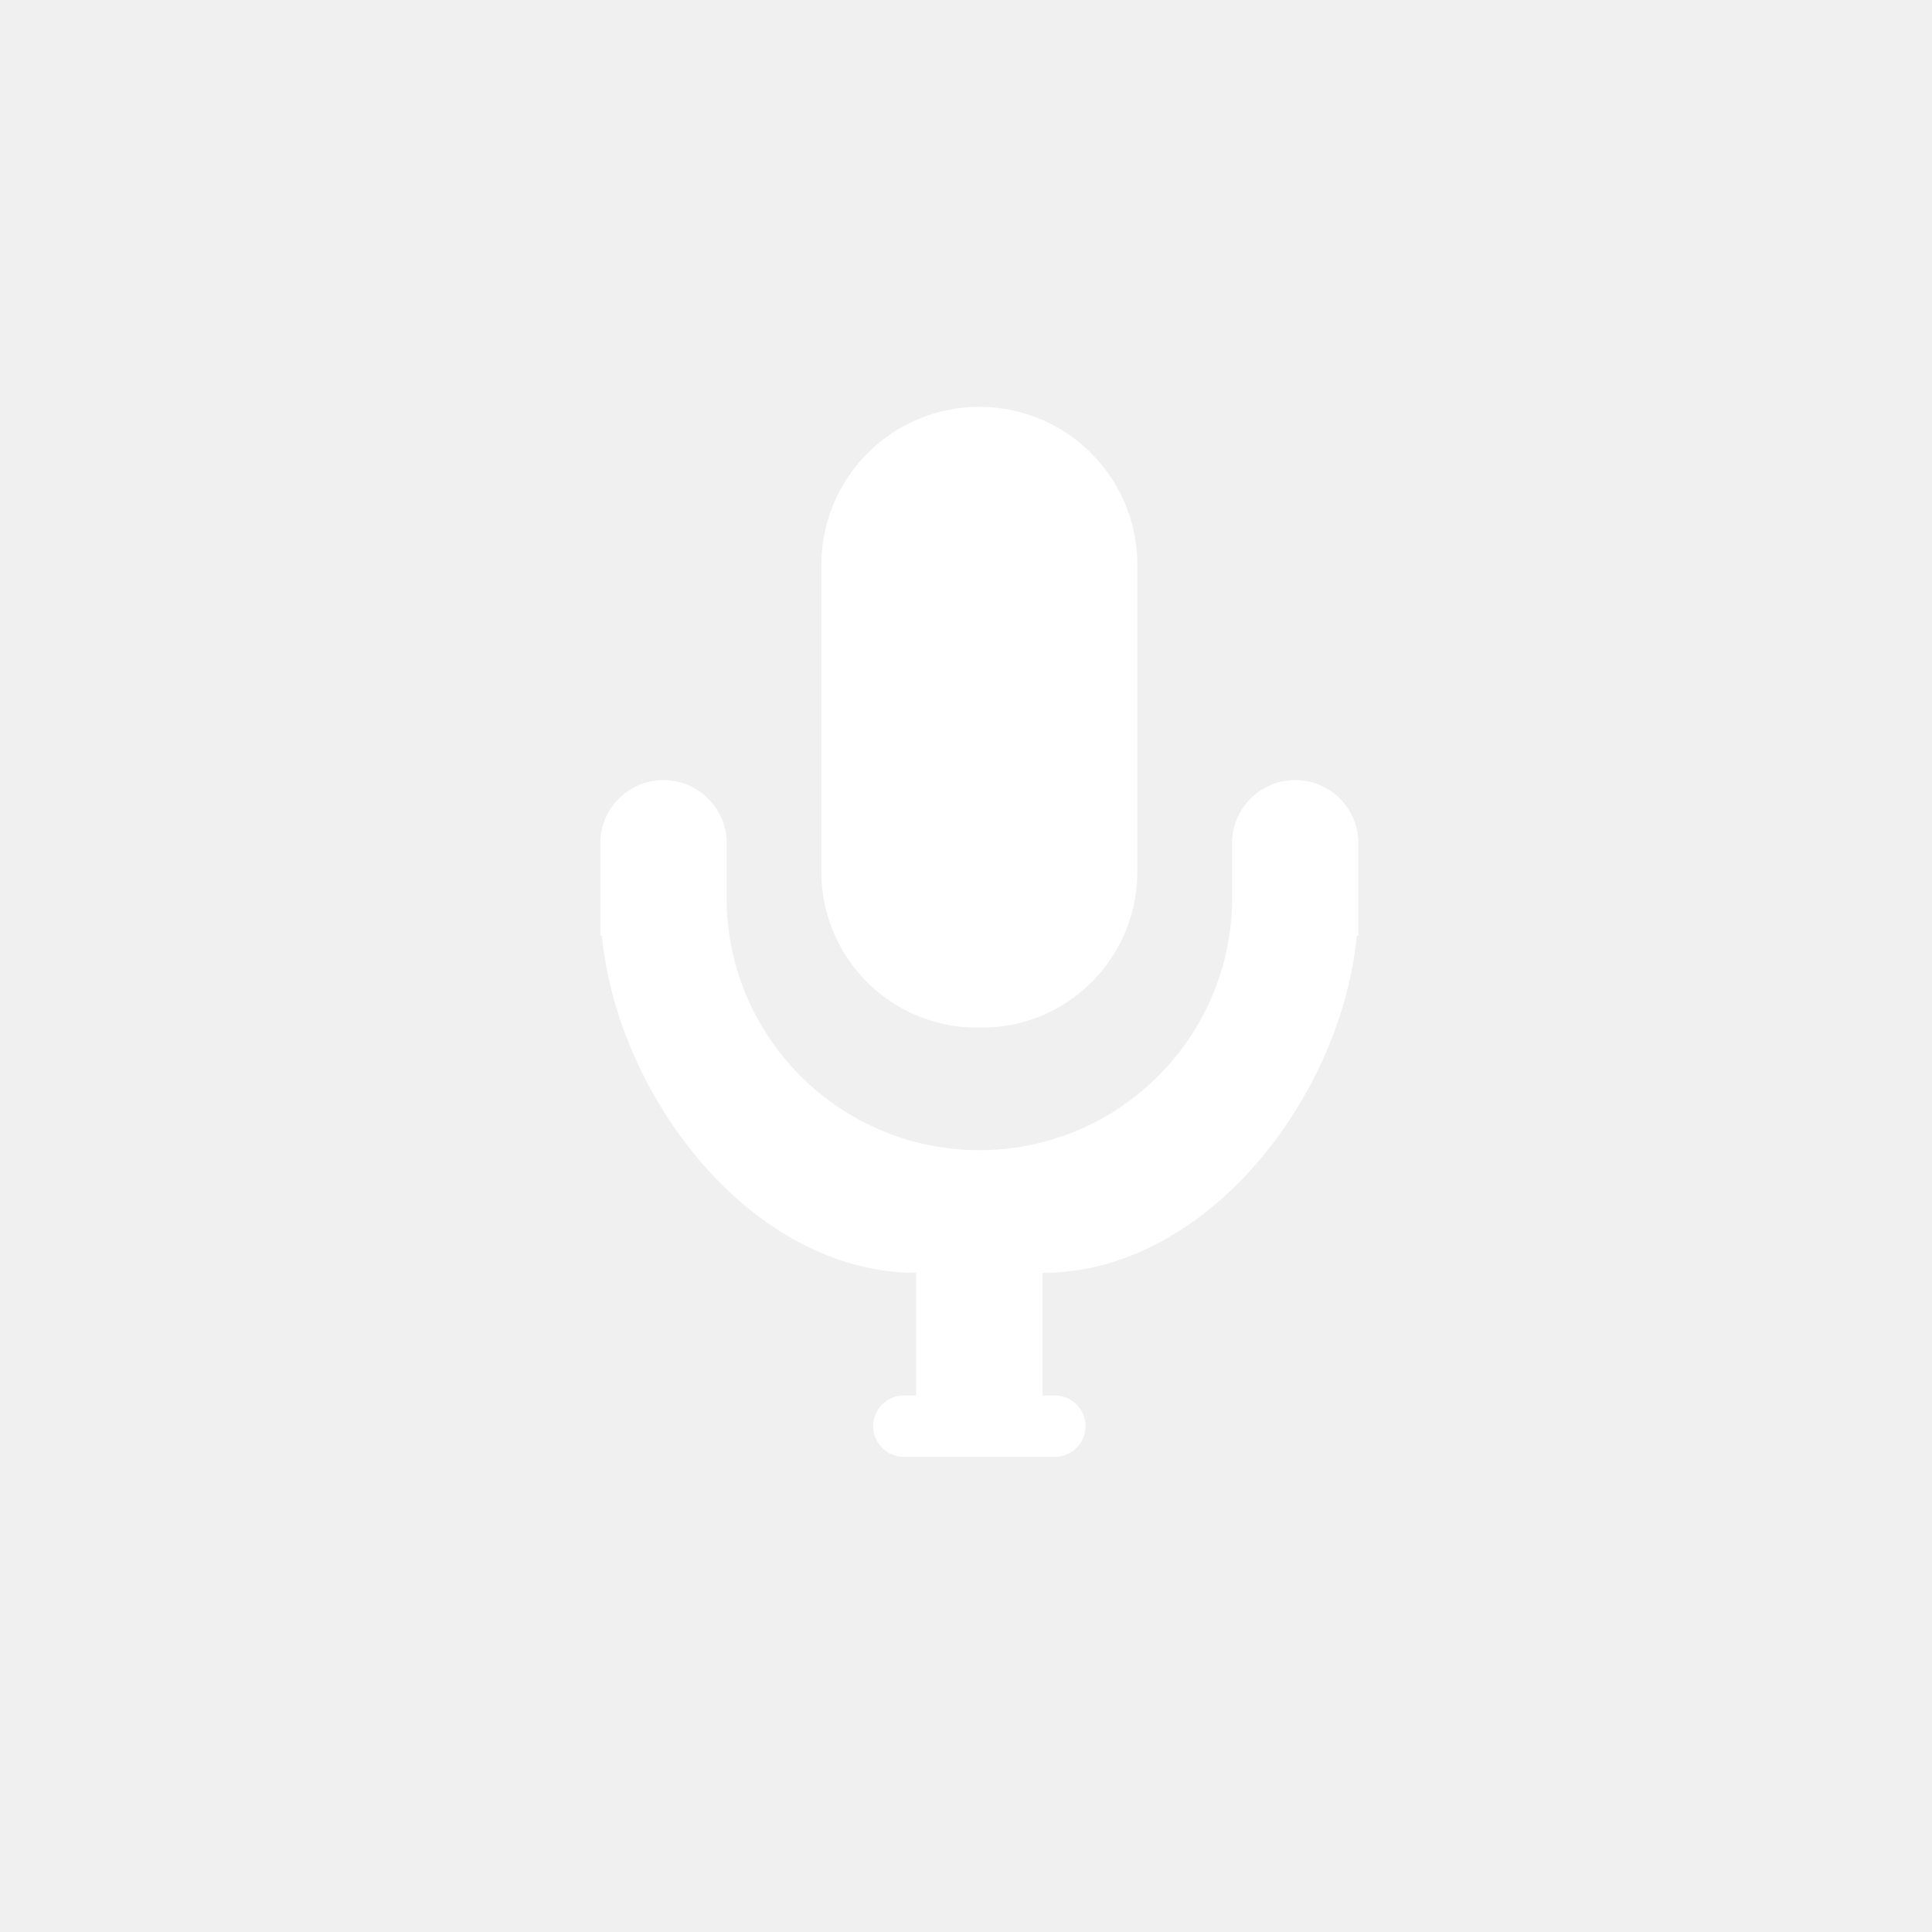
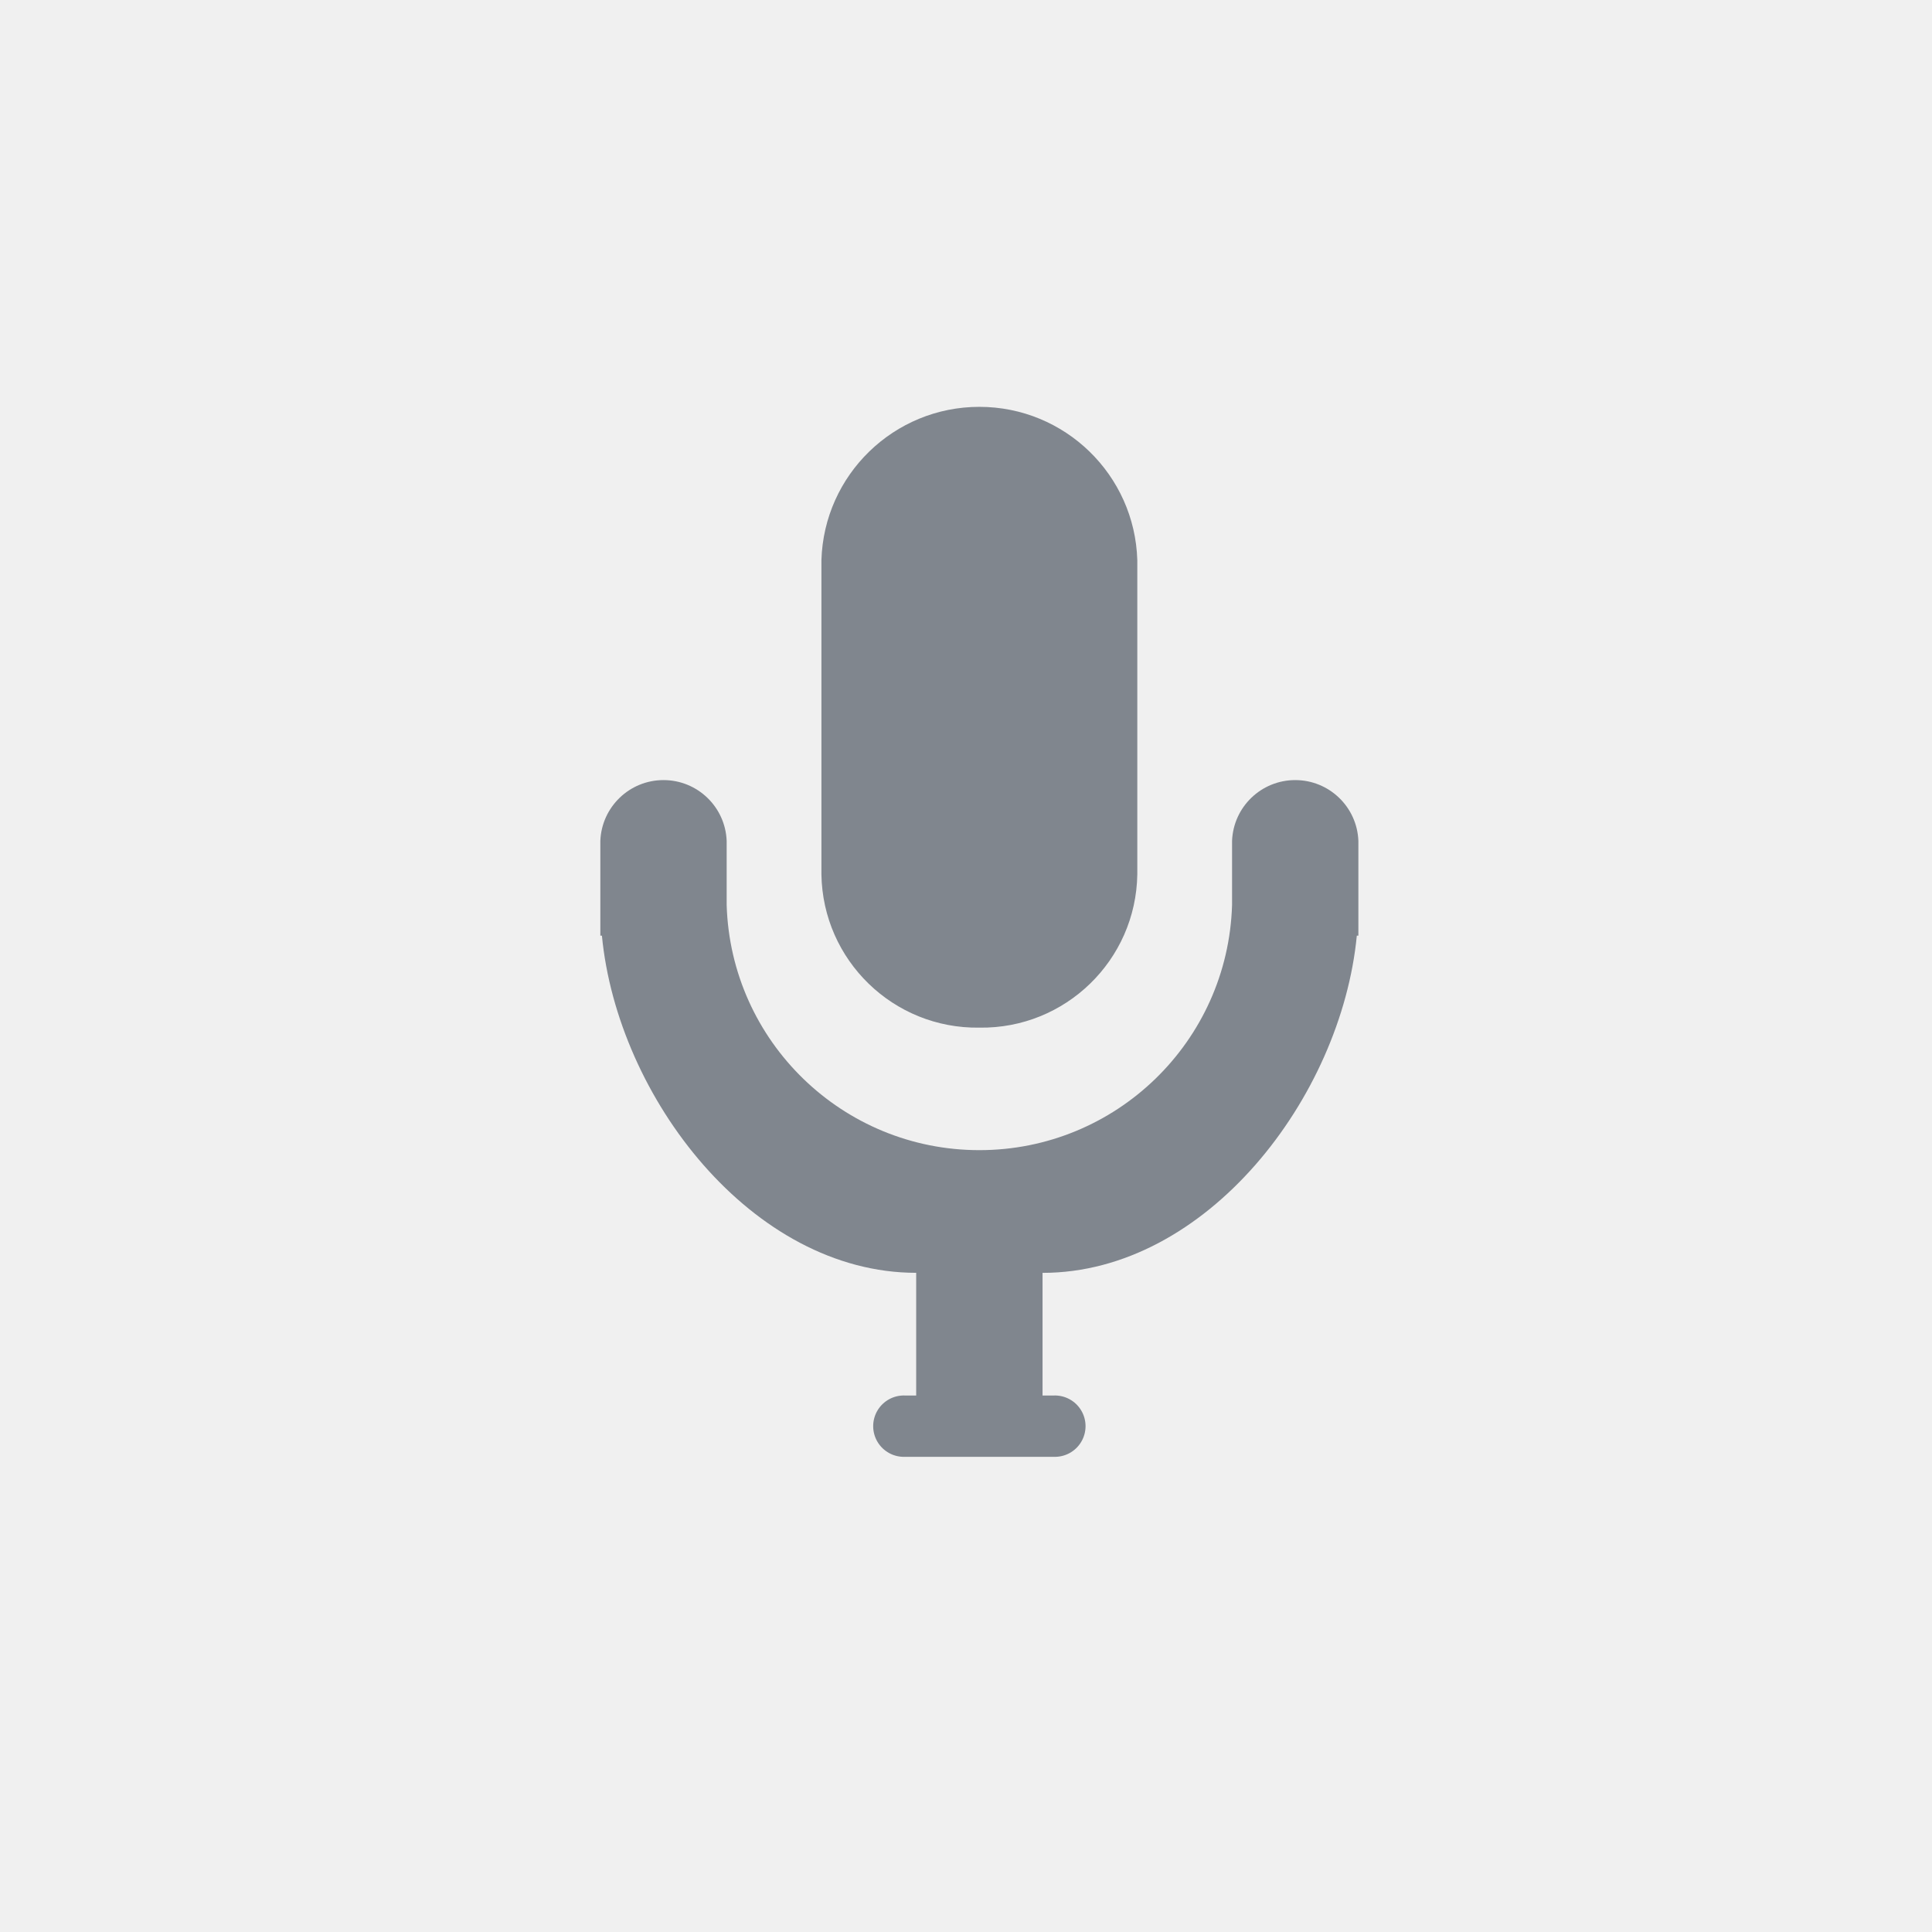
<svg xmlns="http://www.w3.org/2000/svg" width="42" height="42">
-   <path d="M29.53 20.34h-.034c-.338 3.516-3.267 7.331-6.832 7.331v2.666h.242a.667.667 0 1 1 0 1.333h-3.231a.667.667 0 1 1 0-1.333h.242V27.67c-3.565 0-6.495-3.815-6.832-7.33h-.034v-2.06a1.374 1.374 0 0 1 2.746 0v1.393a5.496 5.496 0 0 0 10.987 0V18.28a1.374 1.374 0 0 1 2.746 0v2.06zm-11.673-1.332v-6.83a3.435 3.435 0 0 1 6.867 0v6.83a3.384 3.384 0 0 1-3.433 3.332 3.384 3.384 0 0 1-3.434-3.332z" clip-rule="evenodd" fill="#fff" fill-rule="evenodd" />
+   <path d="M29.53 20.34h-.034c-.338 3.516-3.267 7.331-6.832 7.331v2.666h.242a.667.667 0 1 1 0 1.333h-3.231a.667.667 0 1 1 0-1.333h.242V27.67c-3.565 0-6.495-3.815-6.832-7.33h-.034v-2.06a1.374 1.374 0 0 1 2.746 0v1.393a5.496 5.496 0 0 0 10.987 0V18.28a1.374 1.374 0 0 1 2.746 0v2.06zm-11.673-1.332v-6.83a3.435 3.435 0 0 1 6.867 0v6.83a3.384 3.384 0 0 1-3.433 3.332 3.384 3.384 0 0 1-3.434-3.332z" clip-rule="evenodd" fill="#80868E" fill-rule="evenodd" />
</svg>
